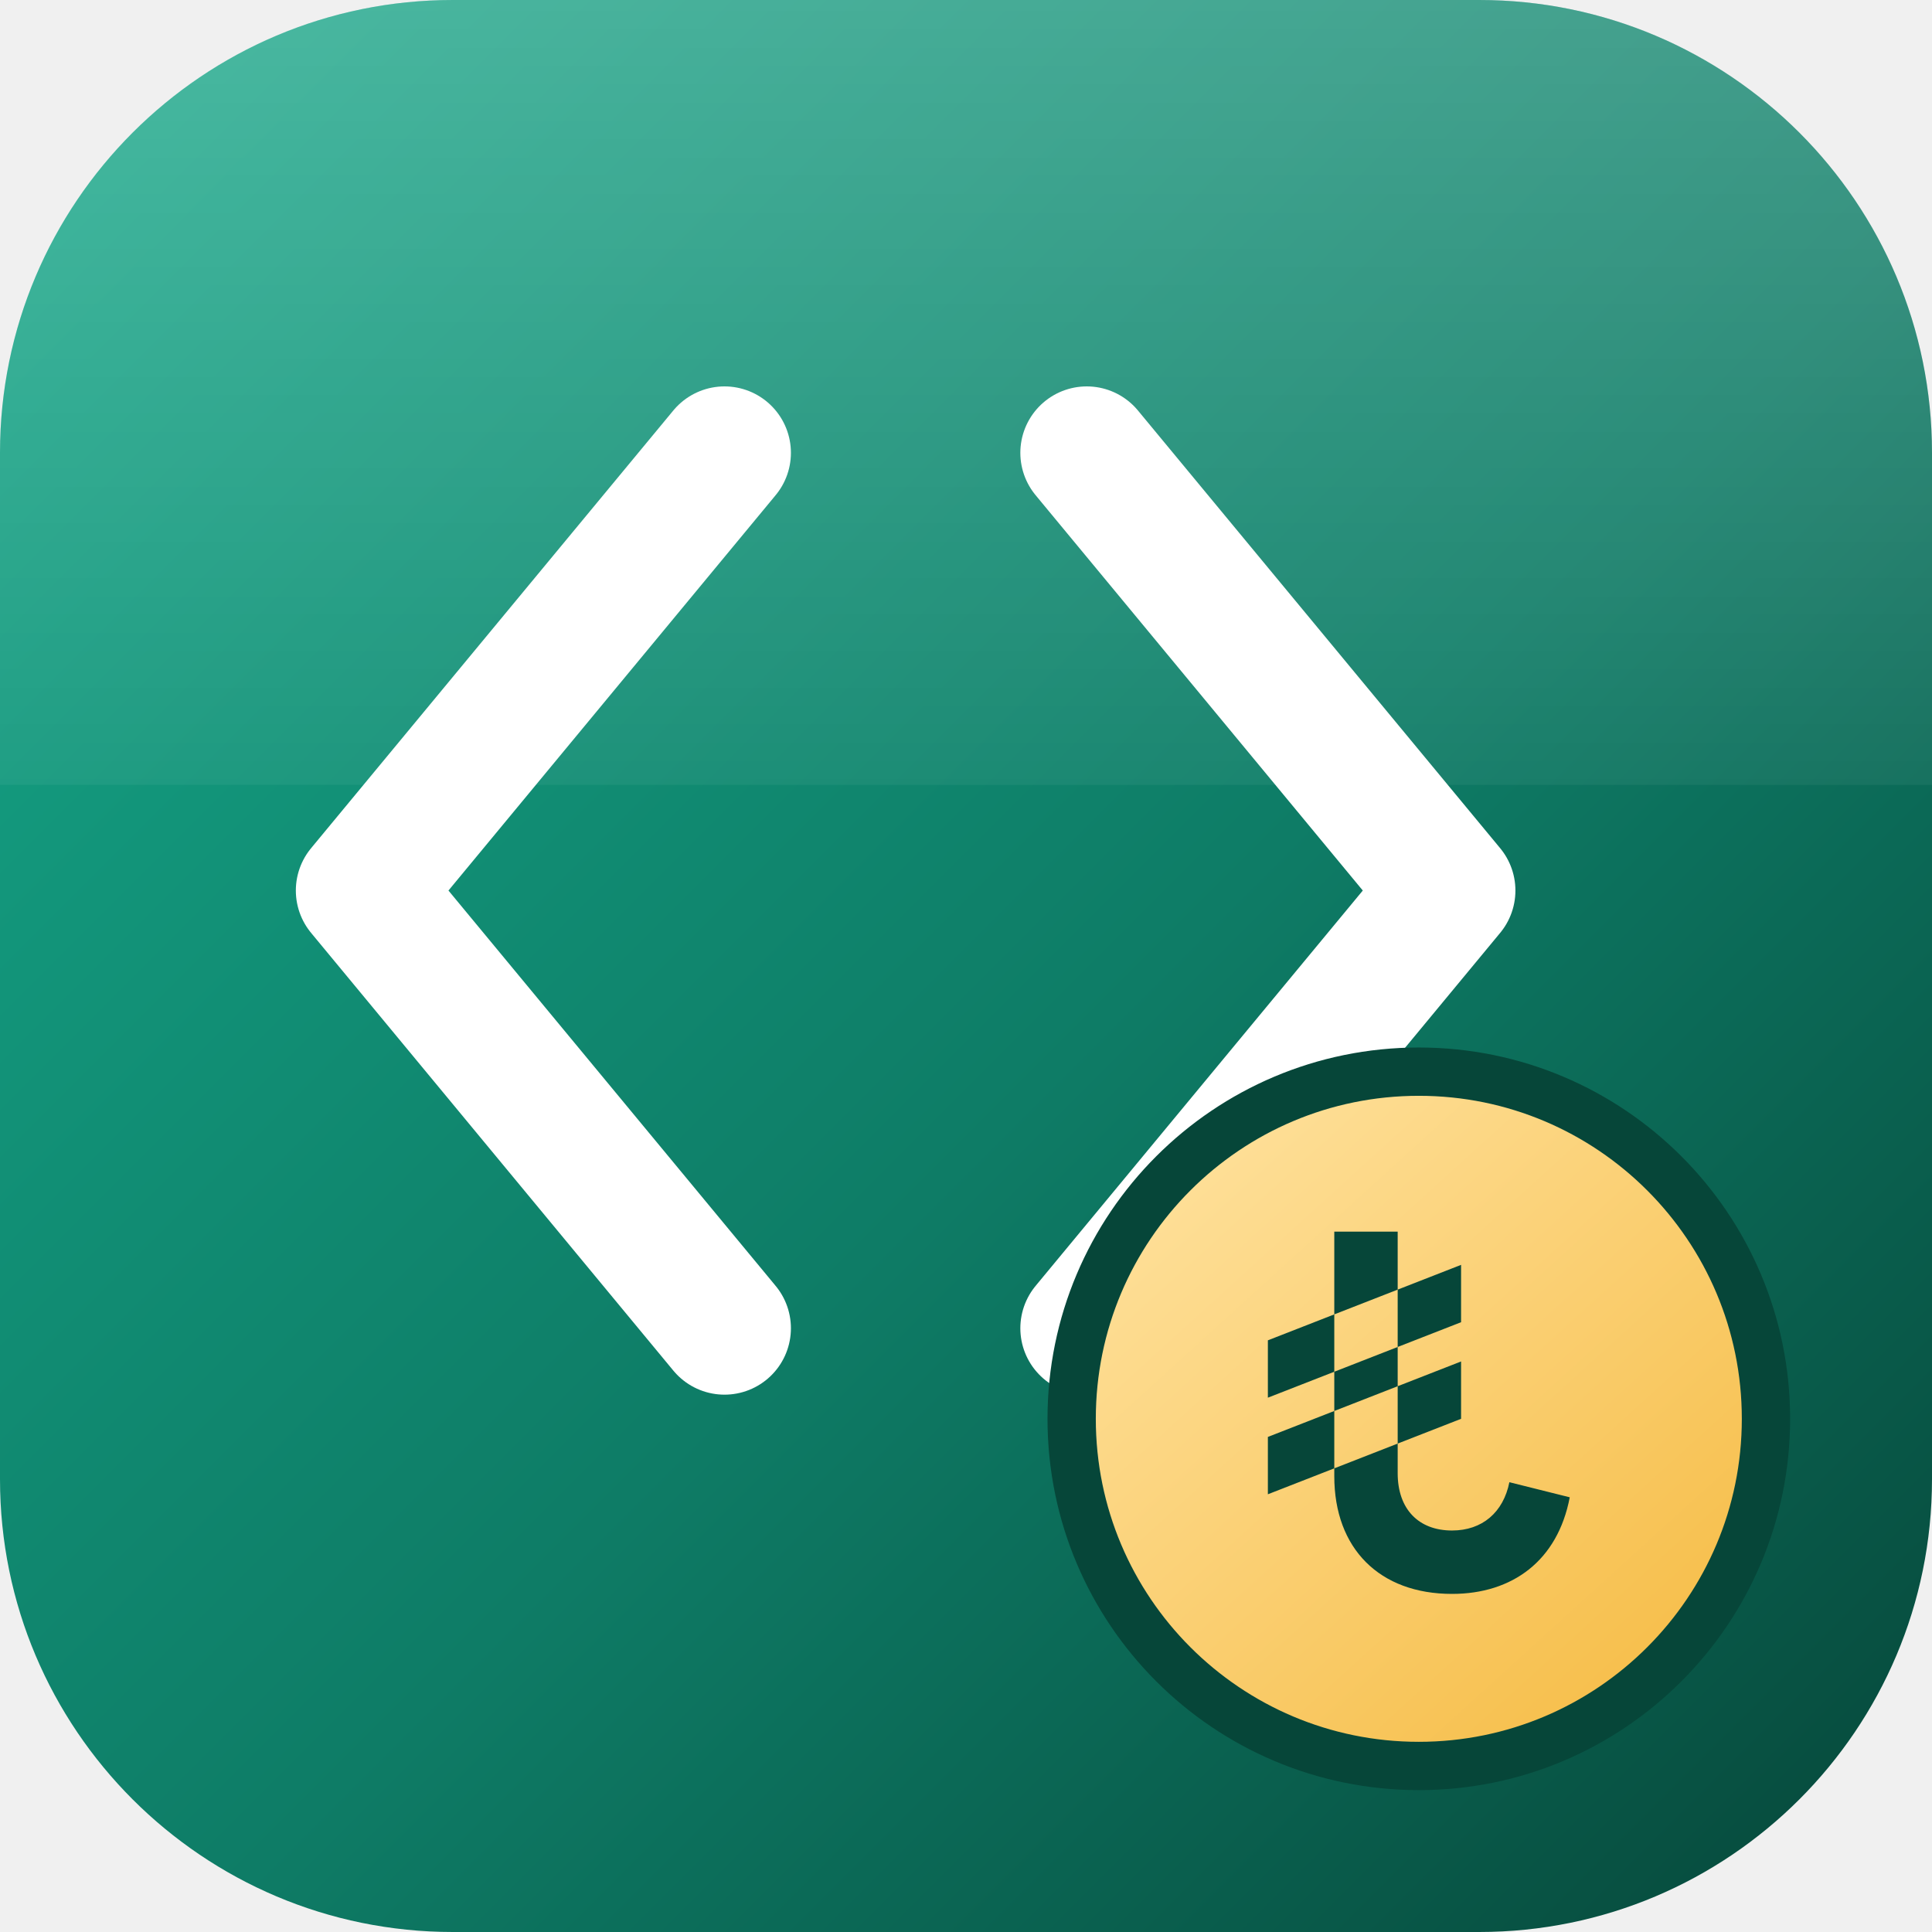
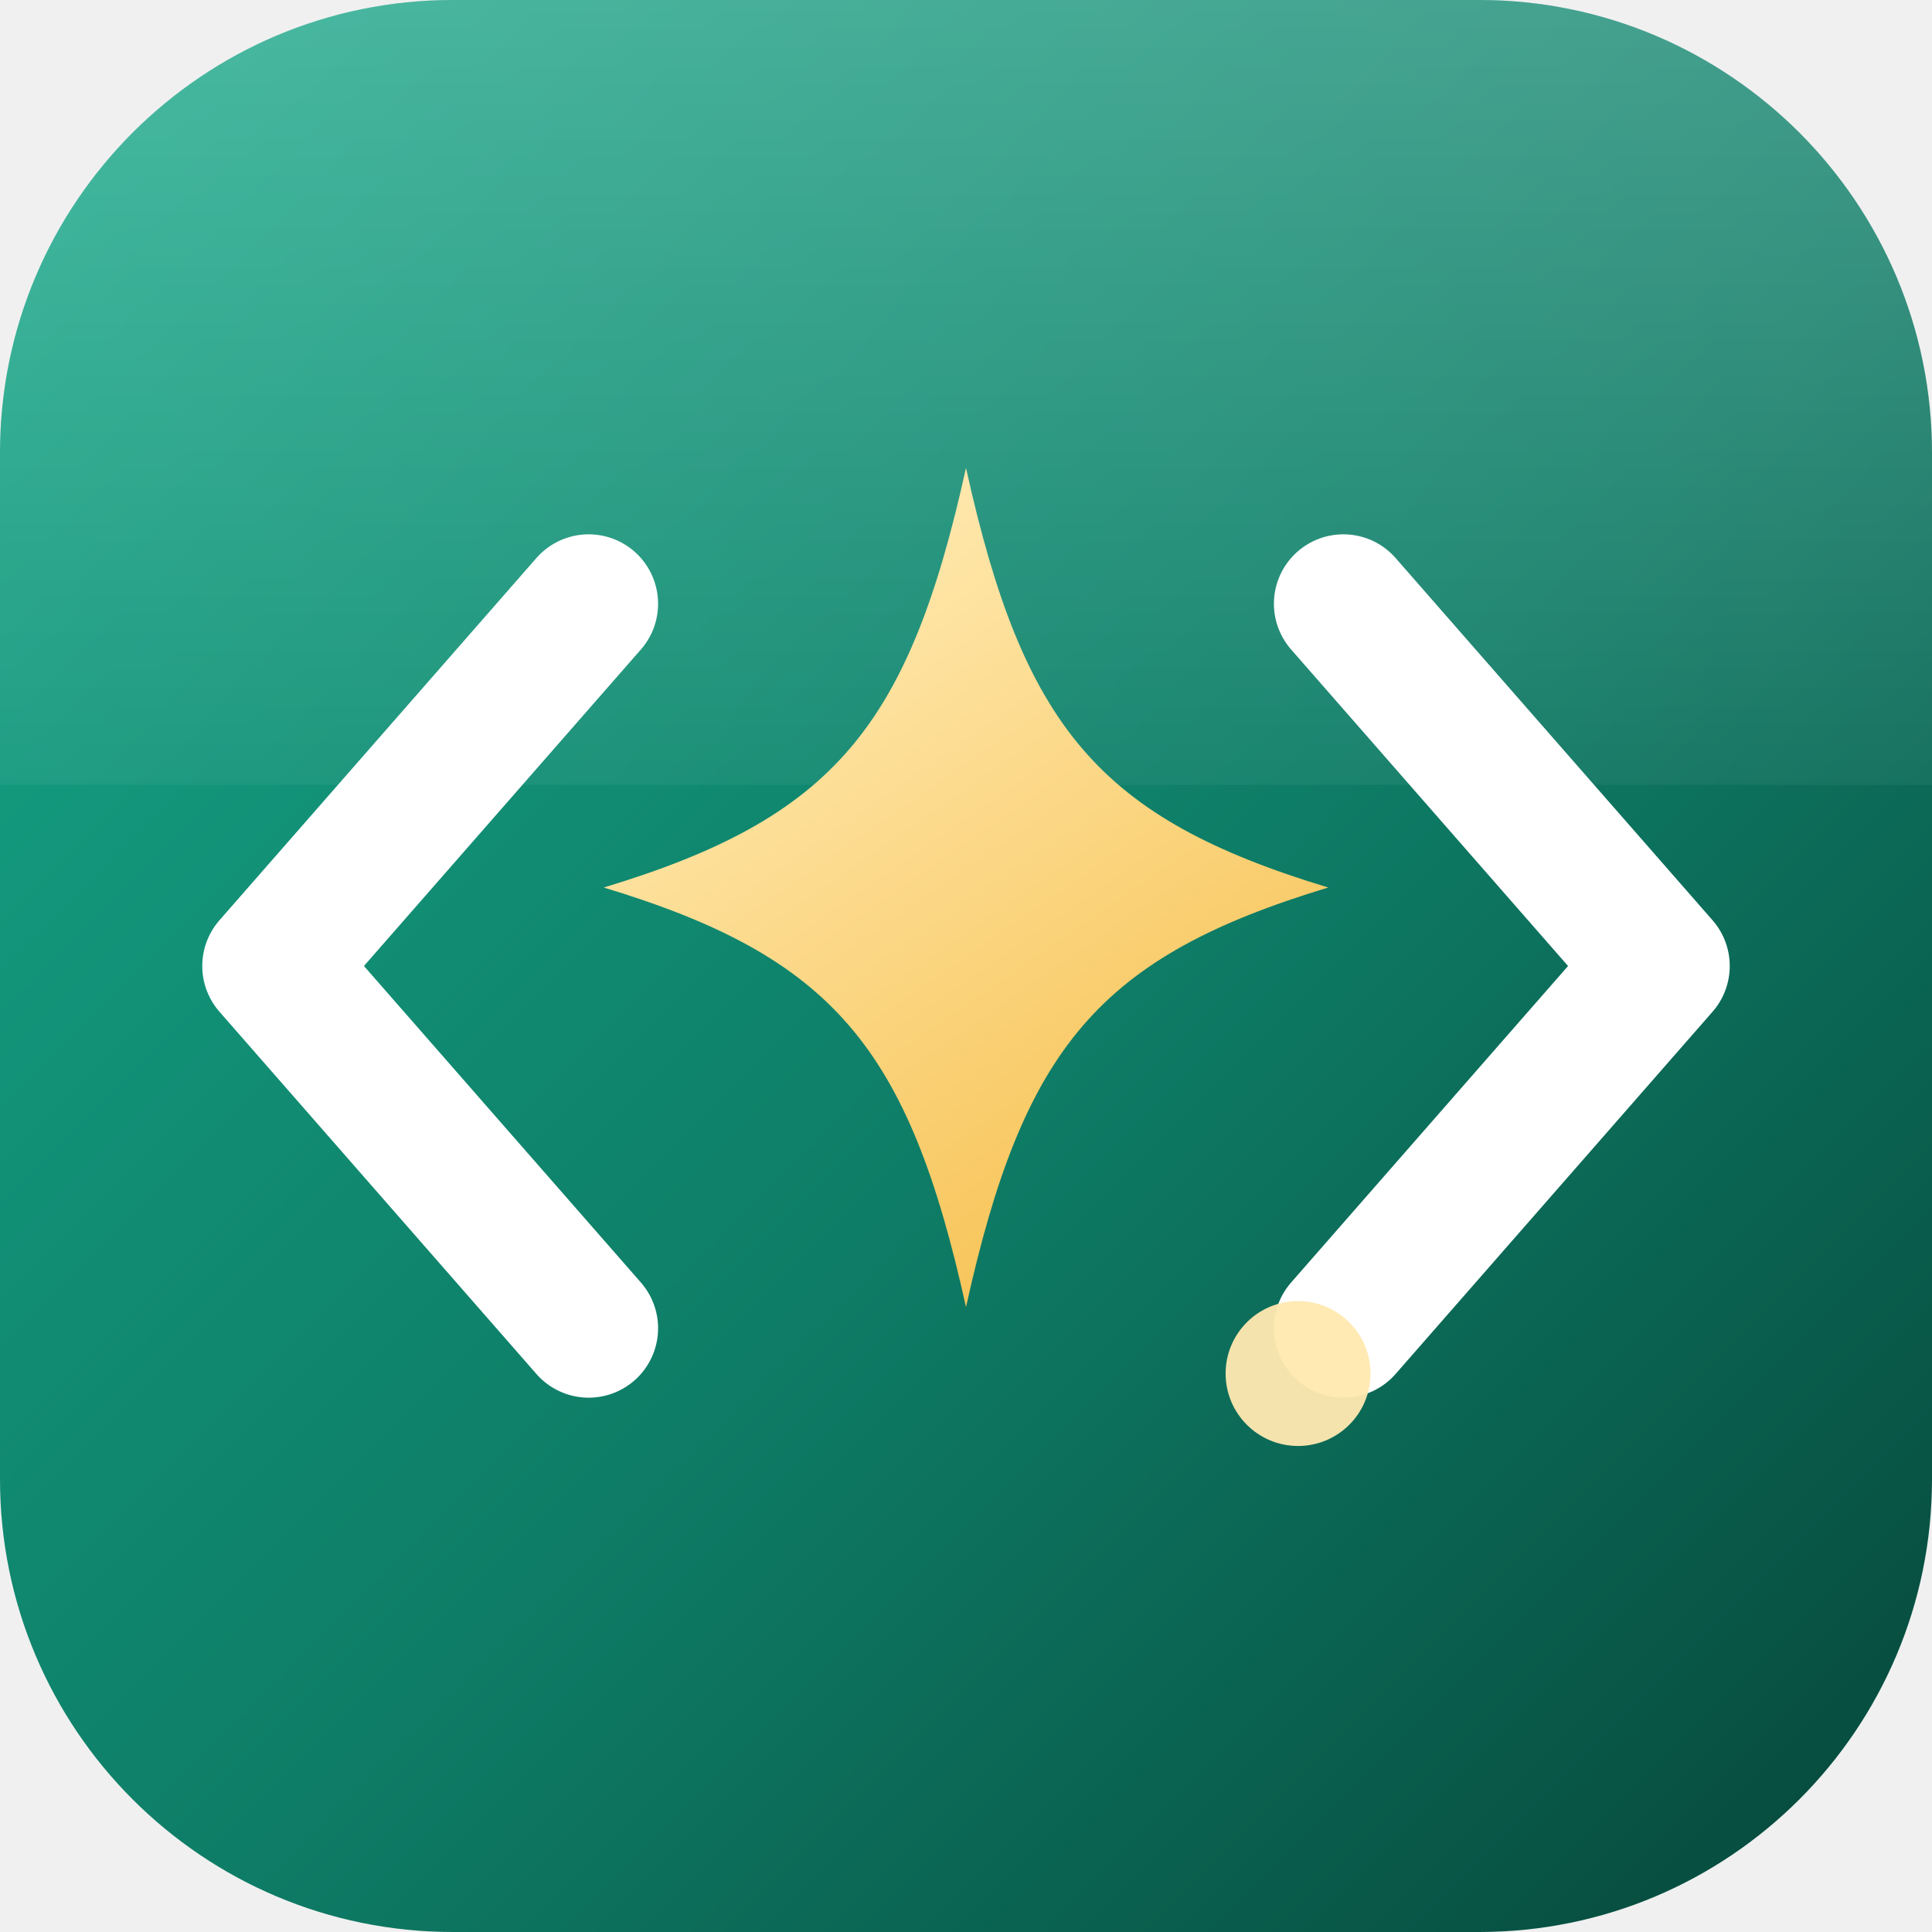
<svg xmlns="http://www.w3.org/2000/svg" viewBox="0 0 64 64" role="img" aria-label="Koray Öner">
  <defs>
    <linearGradient id="lg-bg" x1="0" y1="0" x2="64" y2="64" gradientUnits="userSpaceOnUse">
      <stop offset="0" stop-color="#16a98a" />
      <stop offset=".55" stop-color="#0e7c66" />
      <stop offset="1" stop-color="#064639" />
    </linearGradient>
    <linearGradient id="lg-shine" x1="0" y1="0" x2="0" y2="34" gradientUnits="userSpaceOnUse">
      <stop offset="0" stop-color="#ffffff" stop-opacity=".22" />
      <stop offset="1" stop-color="#ffffff" stop-opacity="0" />
    </linearGradient>
-     <linearGradient id="lg-coin" x1="38" y1="36" x2="58" y2="58" gradientUnits="userSpaceOnUse">
-       <stop offset="0" stop-color="#ffe3a1" />
+     <linearGradient id="lg-spark" x1="24" y1="20" x2="42" y2="46" gradientUnits="userSpaceOnUse">
+       <stop offset="0" stop-color="#ffe9b0" />
      <stop offset="1" stop-color="#f5b93e" />
    </linearGradient>
  </defs>
  <rect width="64" height="64" rx="15" fill="url(#lg-bg)" />
  <path d="M0 15C0 6.7 6.7 0 15 0h34c8.3 0 15 6.7 15 15v11H0z" fill="url(#lg-shine)" />
-   <g fill="none" stroke="#ffffff" stroke-width="4.4" stroke-linecap="round" stroke-linejoin="round">
-     <path d="M24 15 L12 29.5 L24 44" />
-     <path d="M36 15 L48 29.5 L36 44" />
+   <g fill="none" stroke="#ffffff" stroke-width="4.6" stroke-linecap="round" stroke-linejoin="round">
+     <path d="M19.5 20 L9 32 L19.5 44" />
+     <path d="M44.5 20 L55 32 L44.5 44" />
  </g>
-   <circle cx="47" cy="47" r="11.5" fill="url(#lg-coin)" stroke="#064639" stroke-width="1.6" />
-   <path d="M44.2 40.8v8.1c0 2.4 1.5 3.9 3.9 3.9 2 0 3.5-1.1 3.9-3.2l-2-.5c-.2 1-.9 1.6-1.9 1.6-1.1 0-1.8-.7-1.8-1.9v-8zM42 44.4l6.4-2.5v1.9L42 46.3zm0 3.2 6.4-2.5V47L42 49.5z" fill="#064639" />
+   <path d="M32 15.5c1.9 8.6 4.4 11.6 12 13.9-7.6 2.3-10.1 5.3-12 13.9-1.9-8.6-4.4-11.6-12-13.9 7.6-2.3 10.1-5.3 12-13.9z" fill="url(#lg-spark)" />
+   <circle cx="43" cy="45.5" r="2.4" fill="#ffe9b0" opacity=".95" />
</svg>
